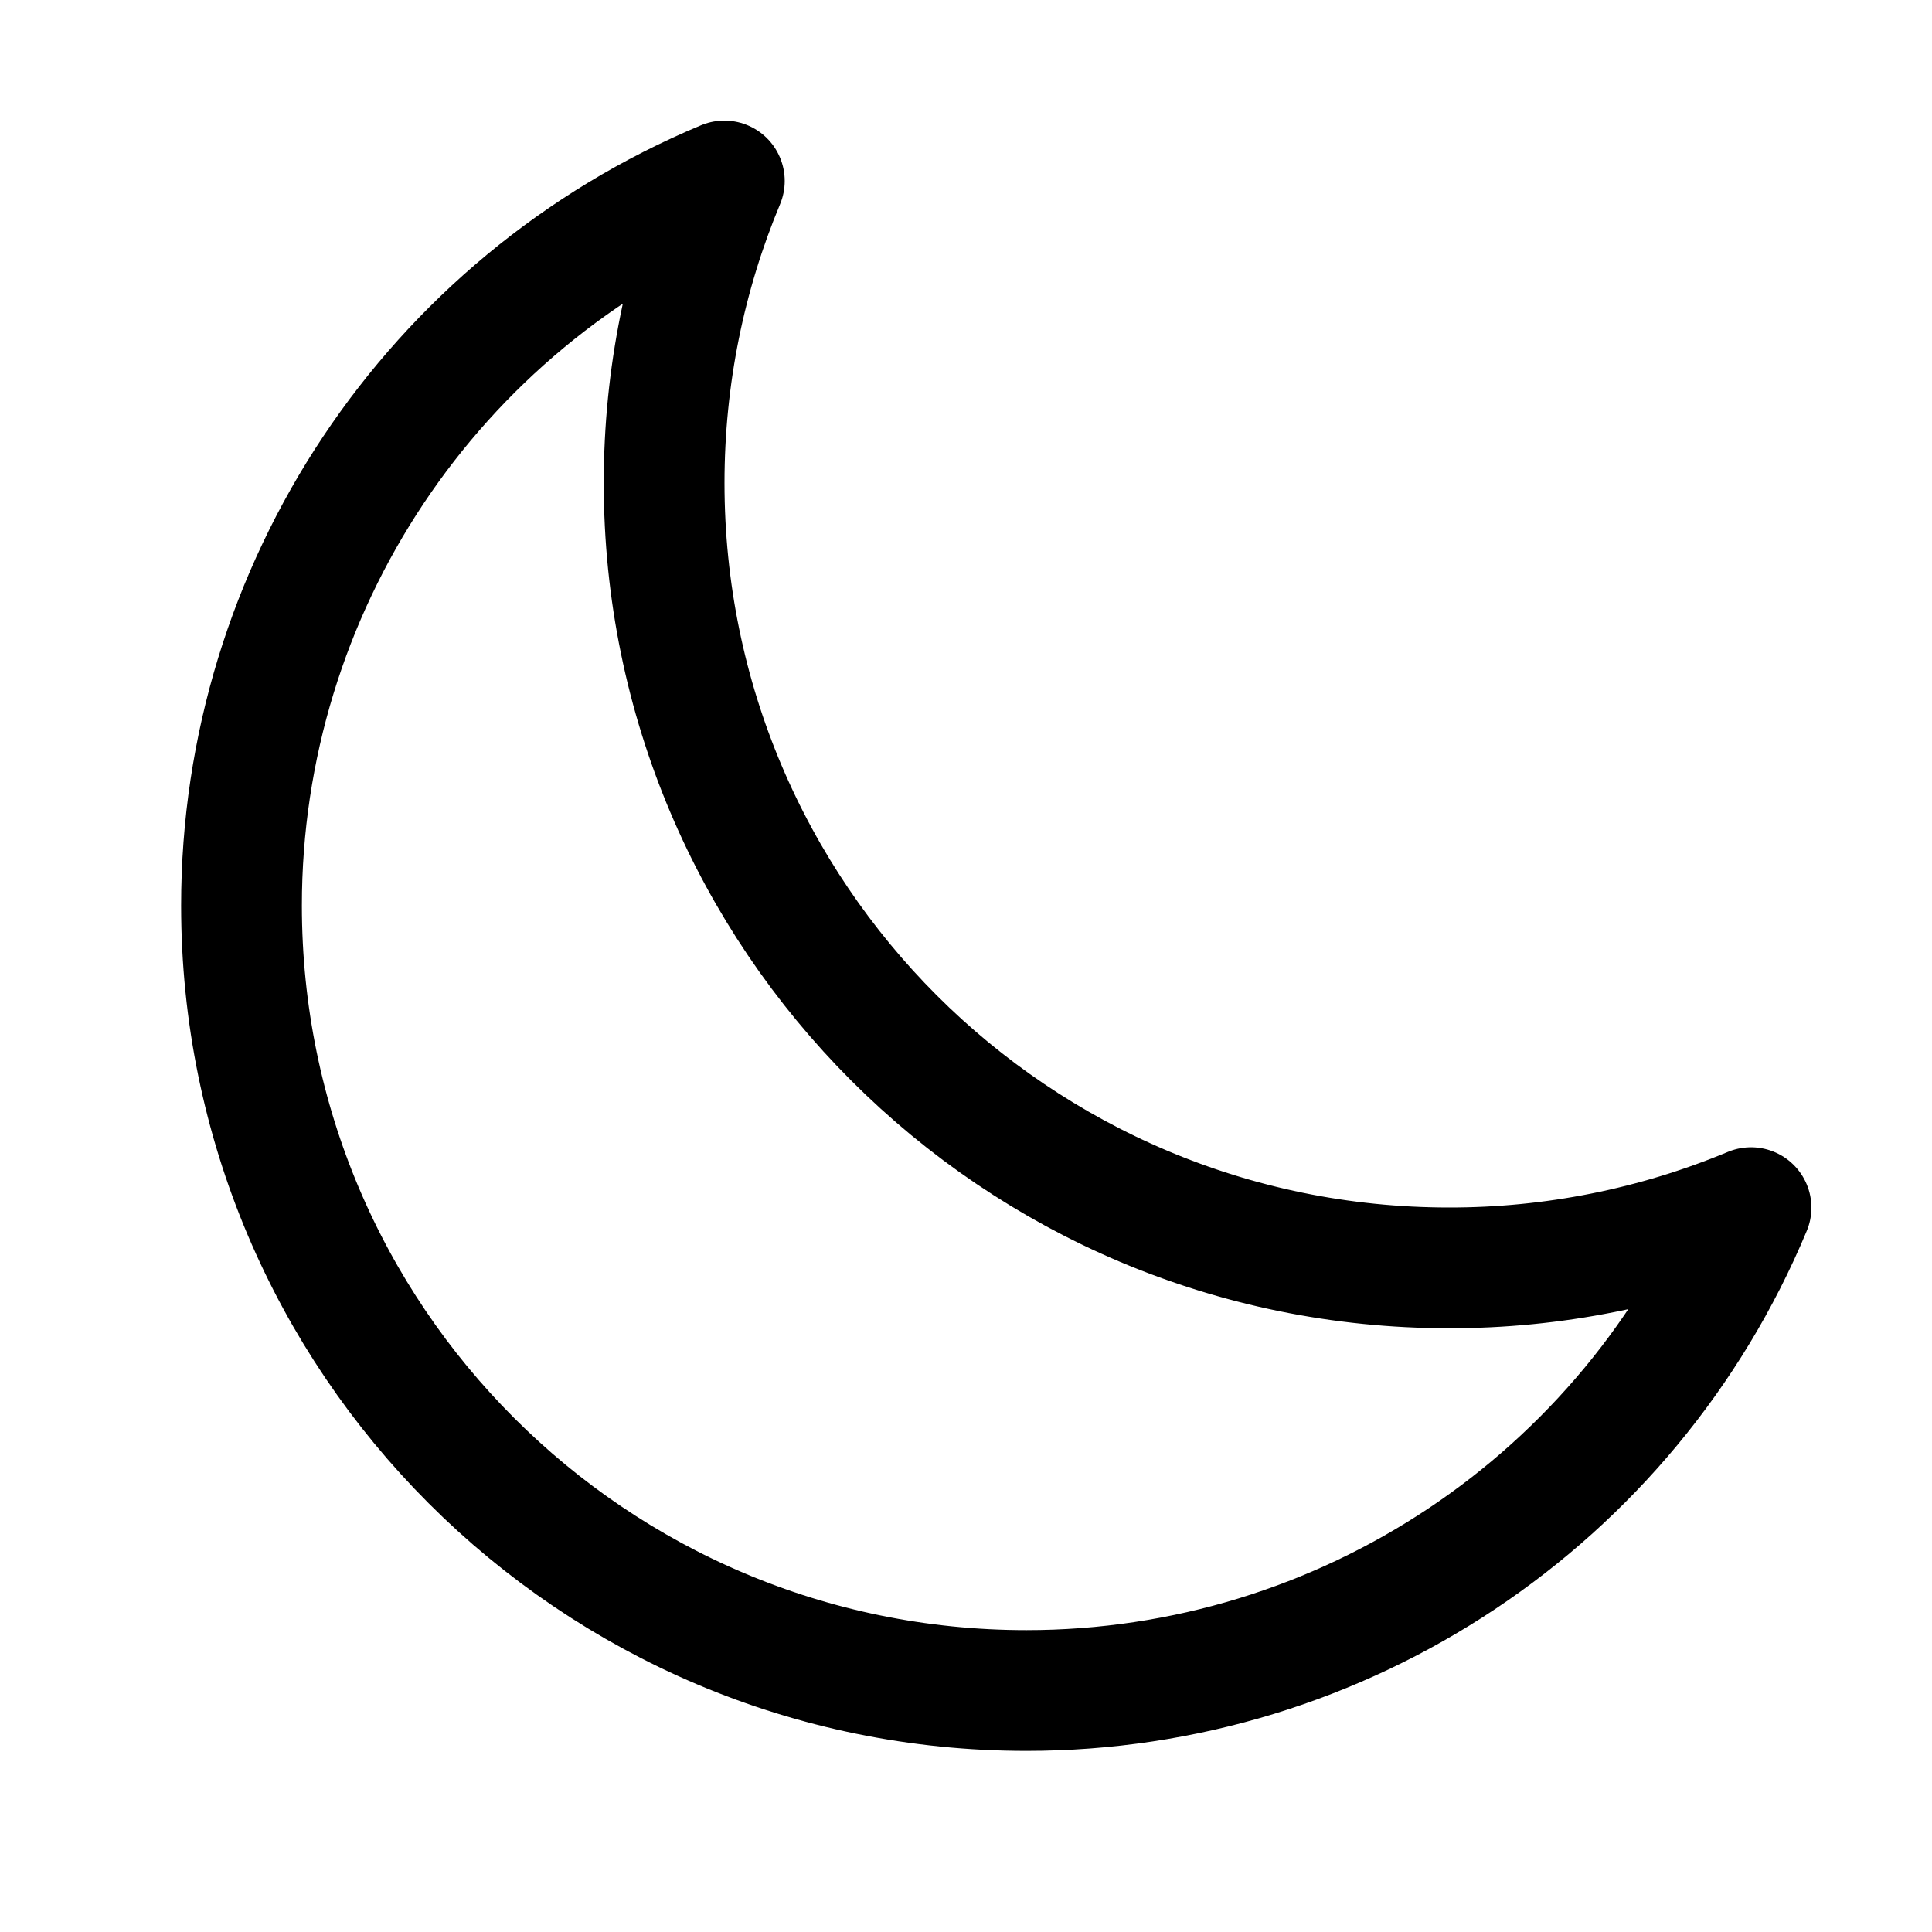
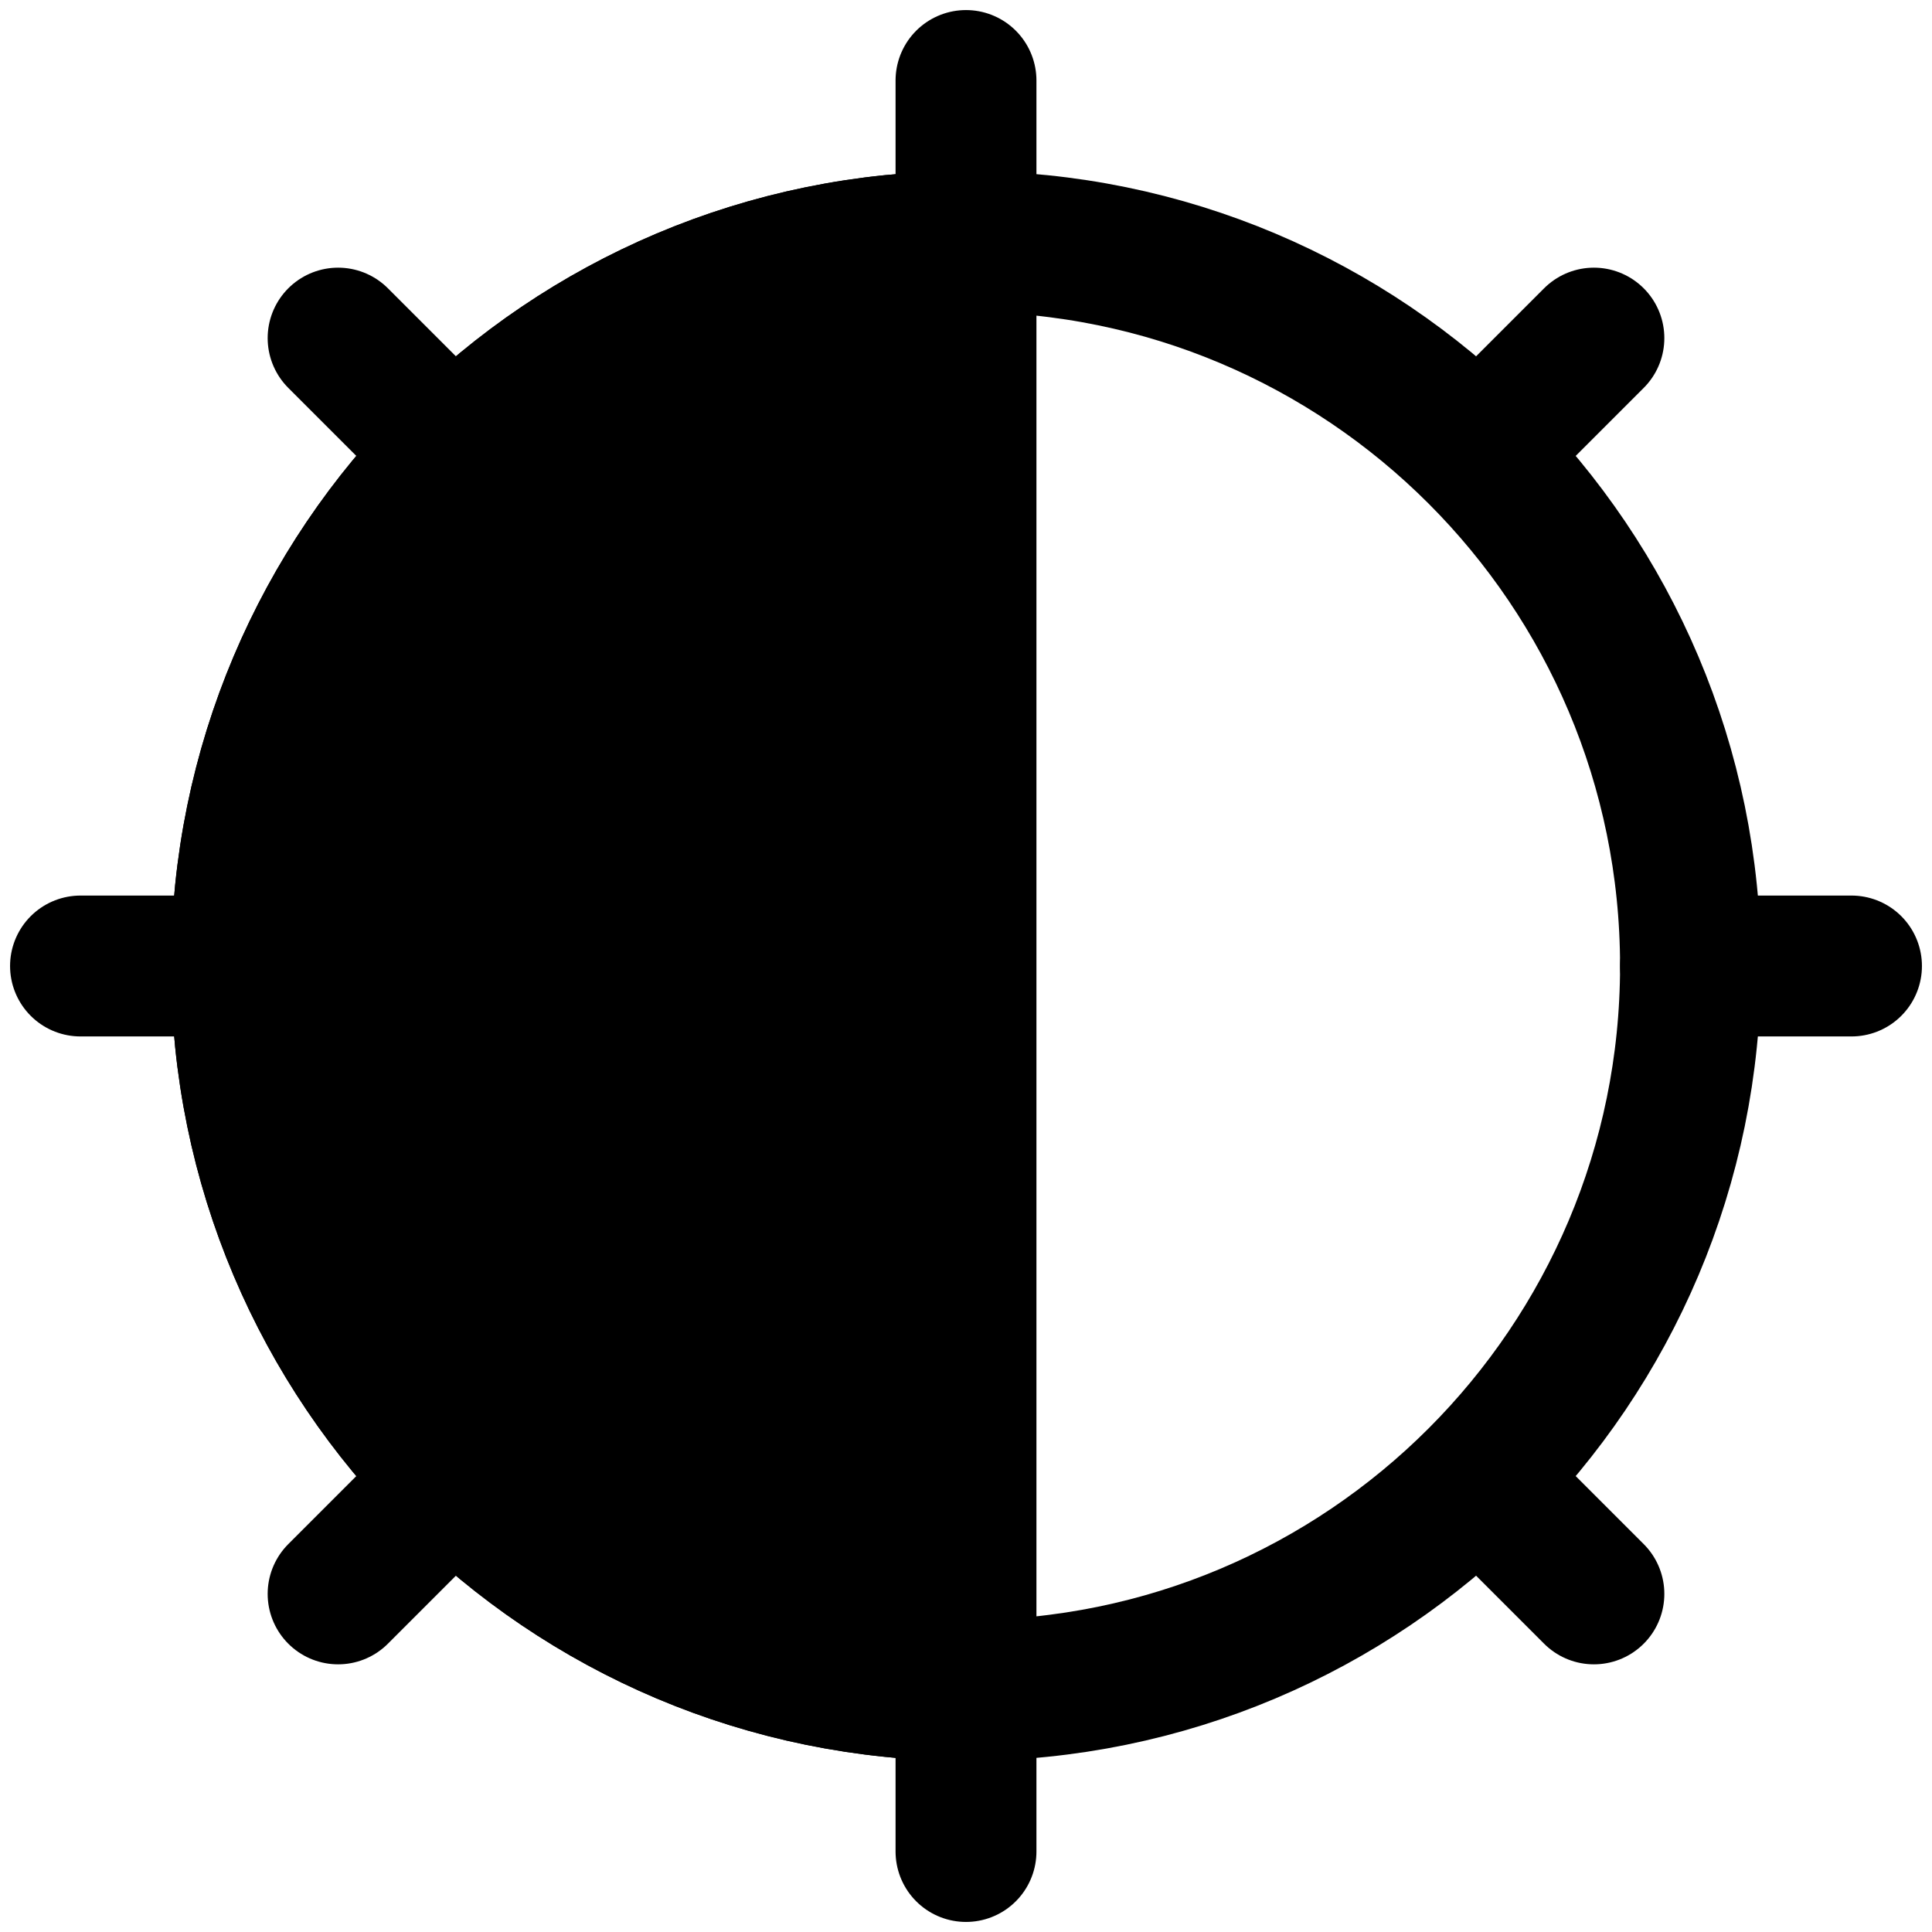
- <svg xmlns="http://www.w3.org/2000/svg" fill="none" stroke="currentColor" stroke-width="1.5" viewBox="0 0 24 24">
-   <path stroke-linecap="round" stroke-linejoin="round" d="M21.752 15.002A9.72 9.72 0 0 1 18 15.75c-5.385 0-9.75-4.365-9.75-9.75 0-1.33.266-2.597.748-3.752A9.753 9.753 0 0 0 3 11.25C3 16.635 7.365 21 12.75 21a9.753 9.753 0 0 0 9.002-5.998Z" />
+ <svg xmlns="http://www.w3.org/2000/svg" viewBox="0 0 24 24" fill="none" stroke="currentColor" stroke-width="1.75" stroke-linecap="round" stroke-linejoin="round" aria-hidden="true">
+   <path d="M12 3a9 9 0 0 0 0 18V3z" fill="currentColor" />
+   <circle cx="12" cy="12" r="9" />
+   <path d="M12 1v2" />
+   <path d="M12 21v2" />
+   <path d="M4.2 4.2l1.4 1.4" />
+   <path d="M18.4 18.4l1.4 1.4" />
+   <path d="M1 12h2" />
+   <path d="M21 12h2" />
+   <path d="M4.2 19.8l1.4-1.4" />
+   <path d="M18.4 5.6l1.4-1.4" />
</svg>
